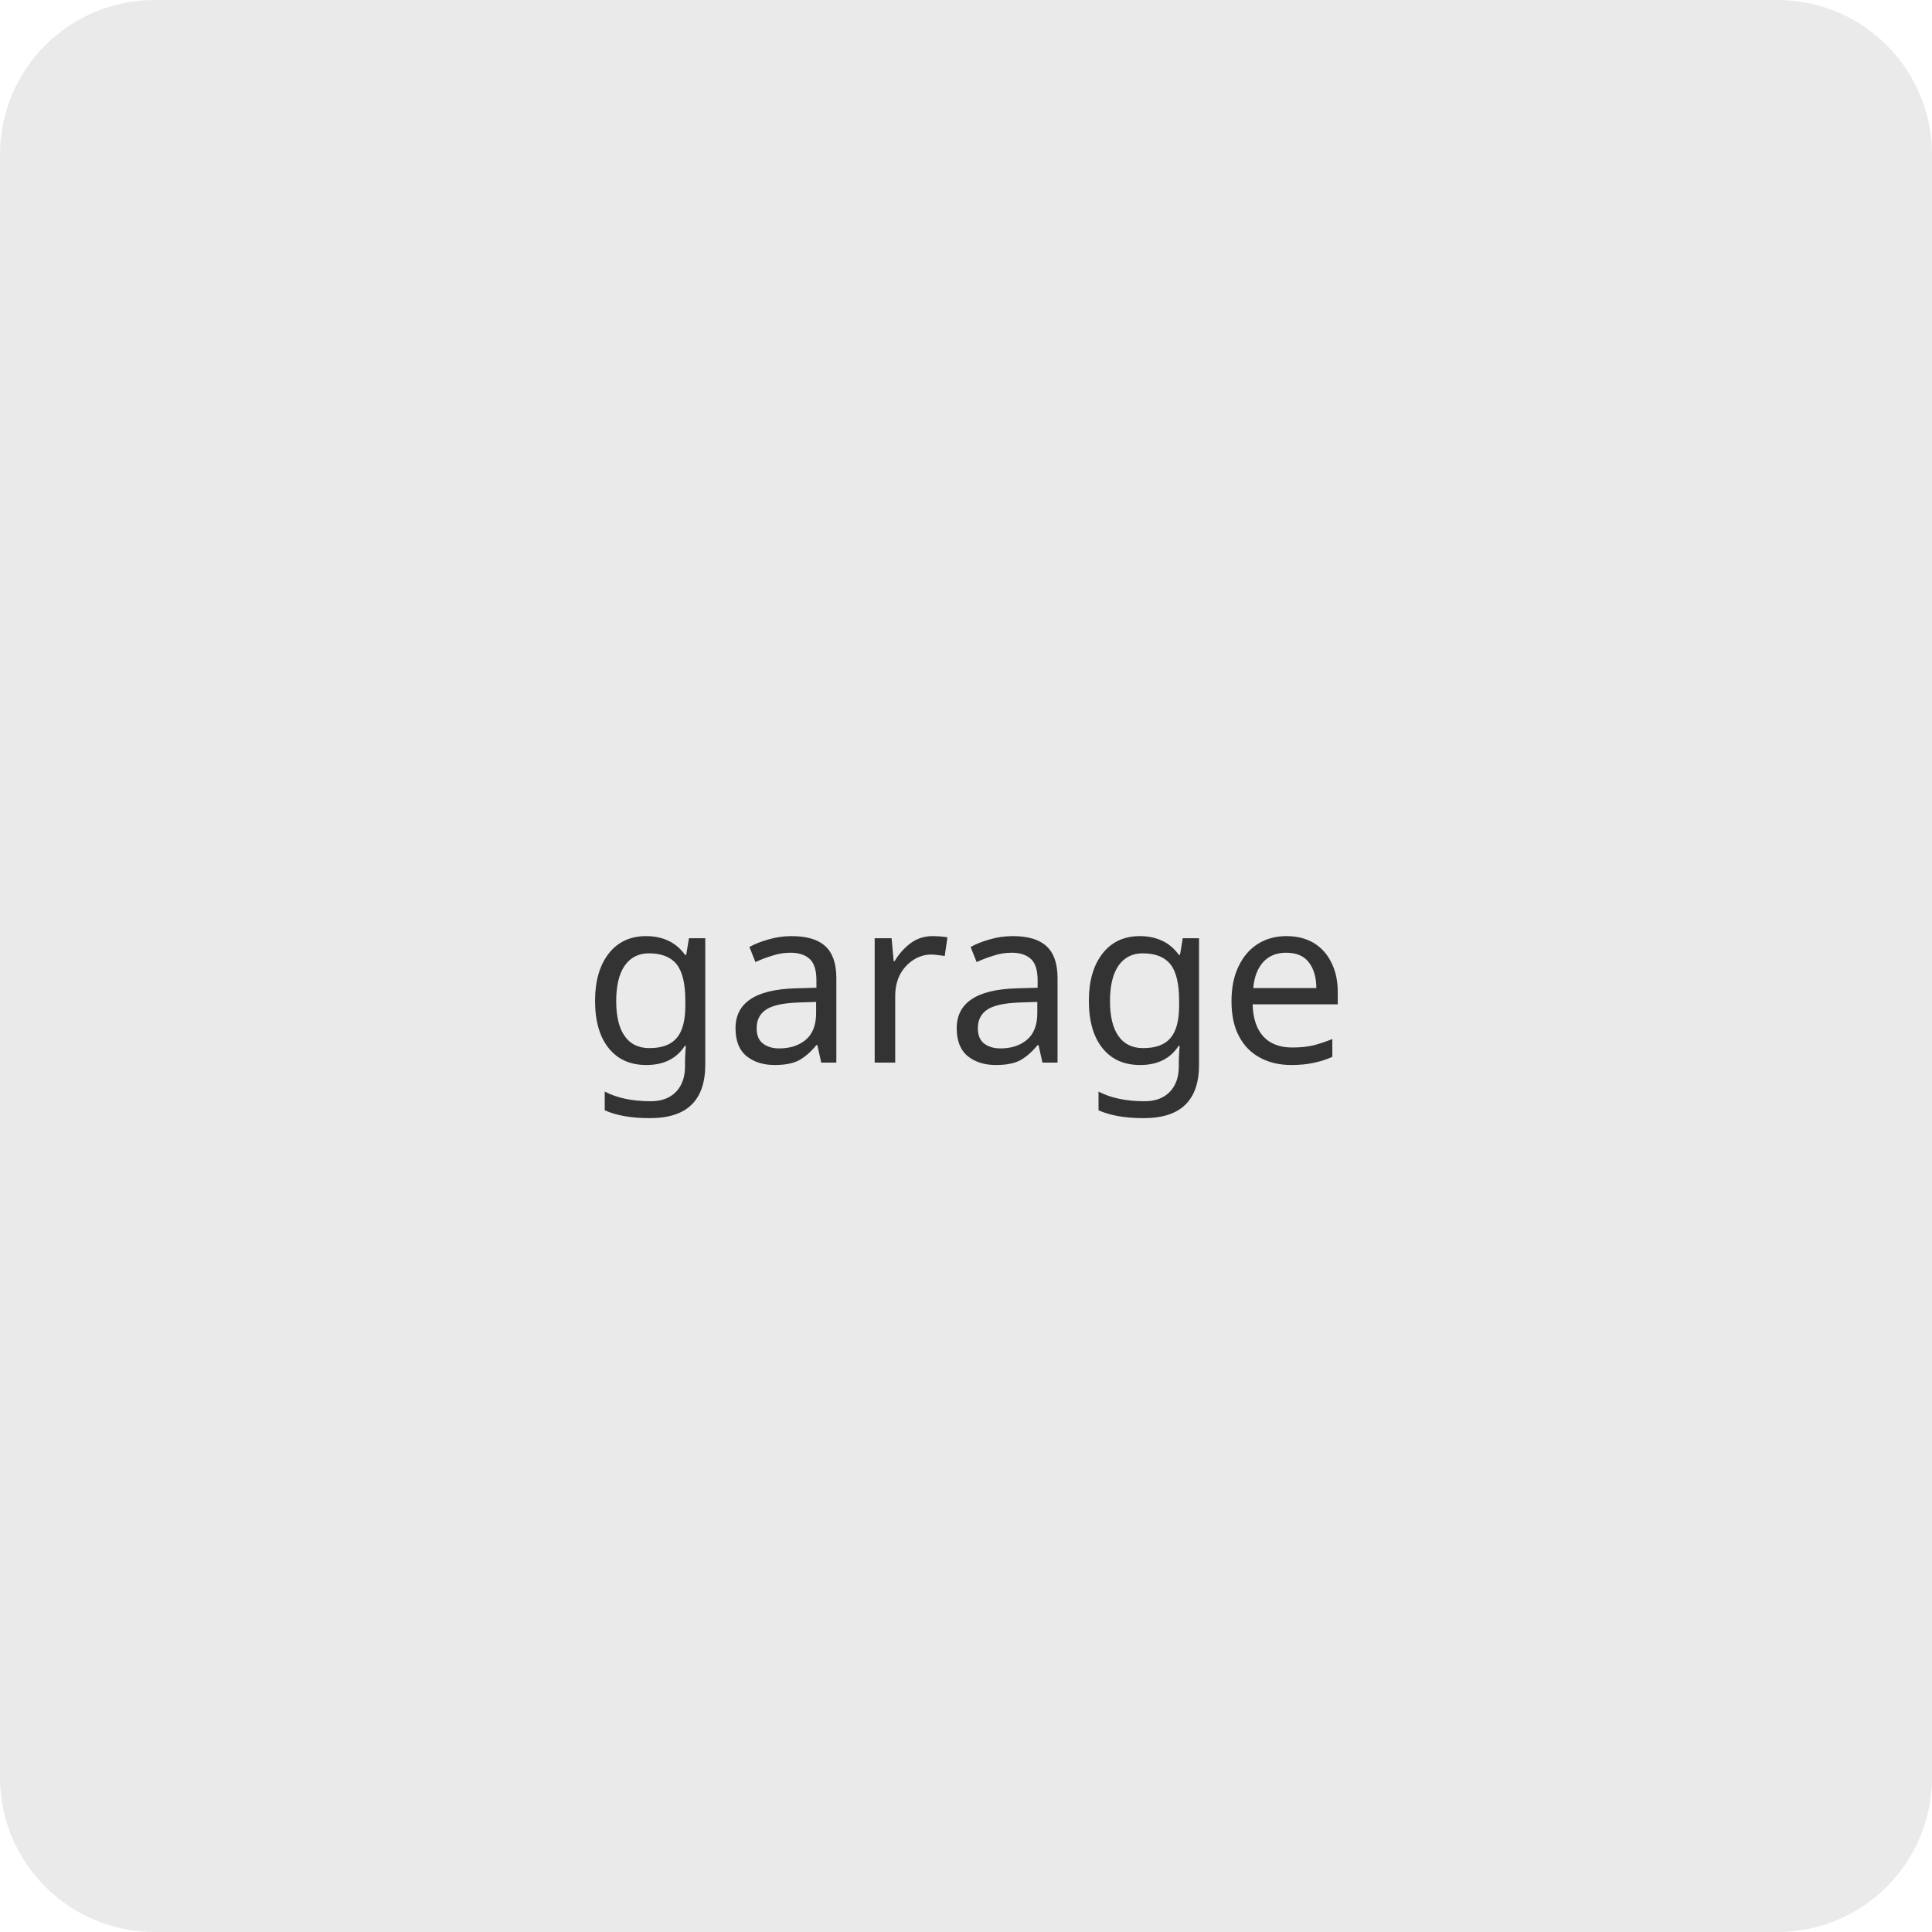
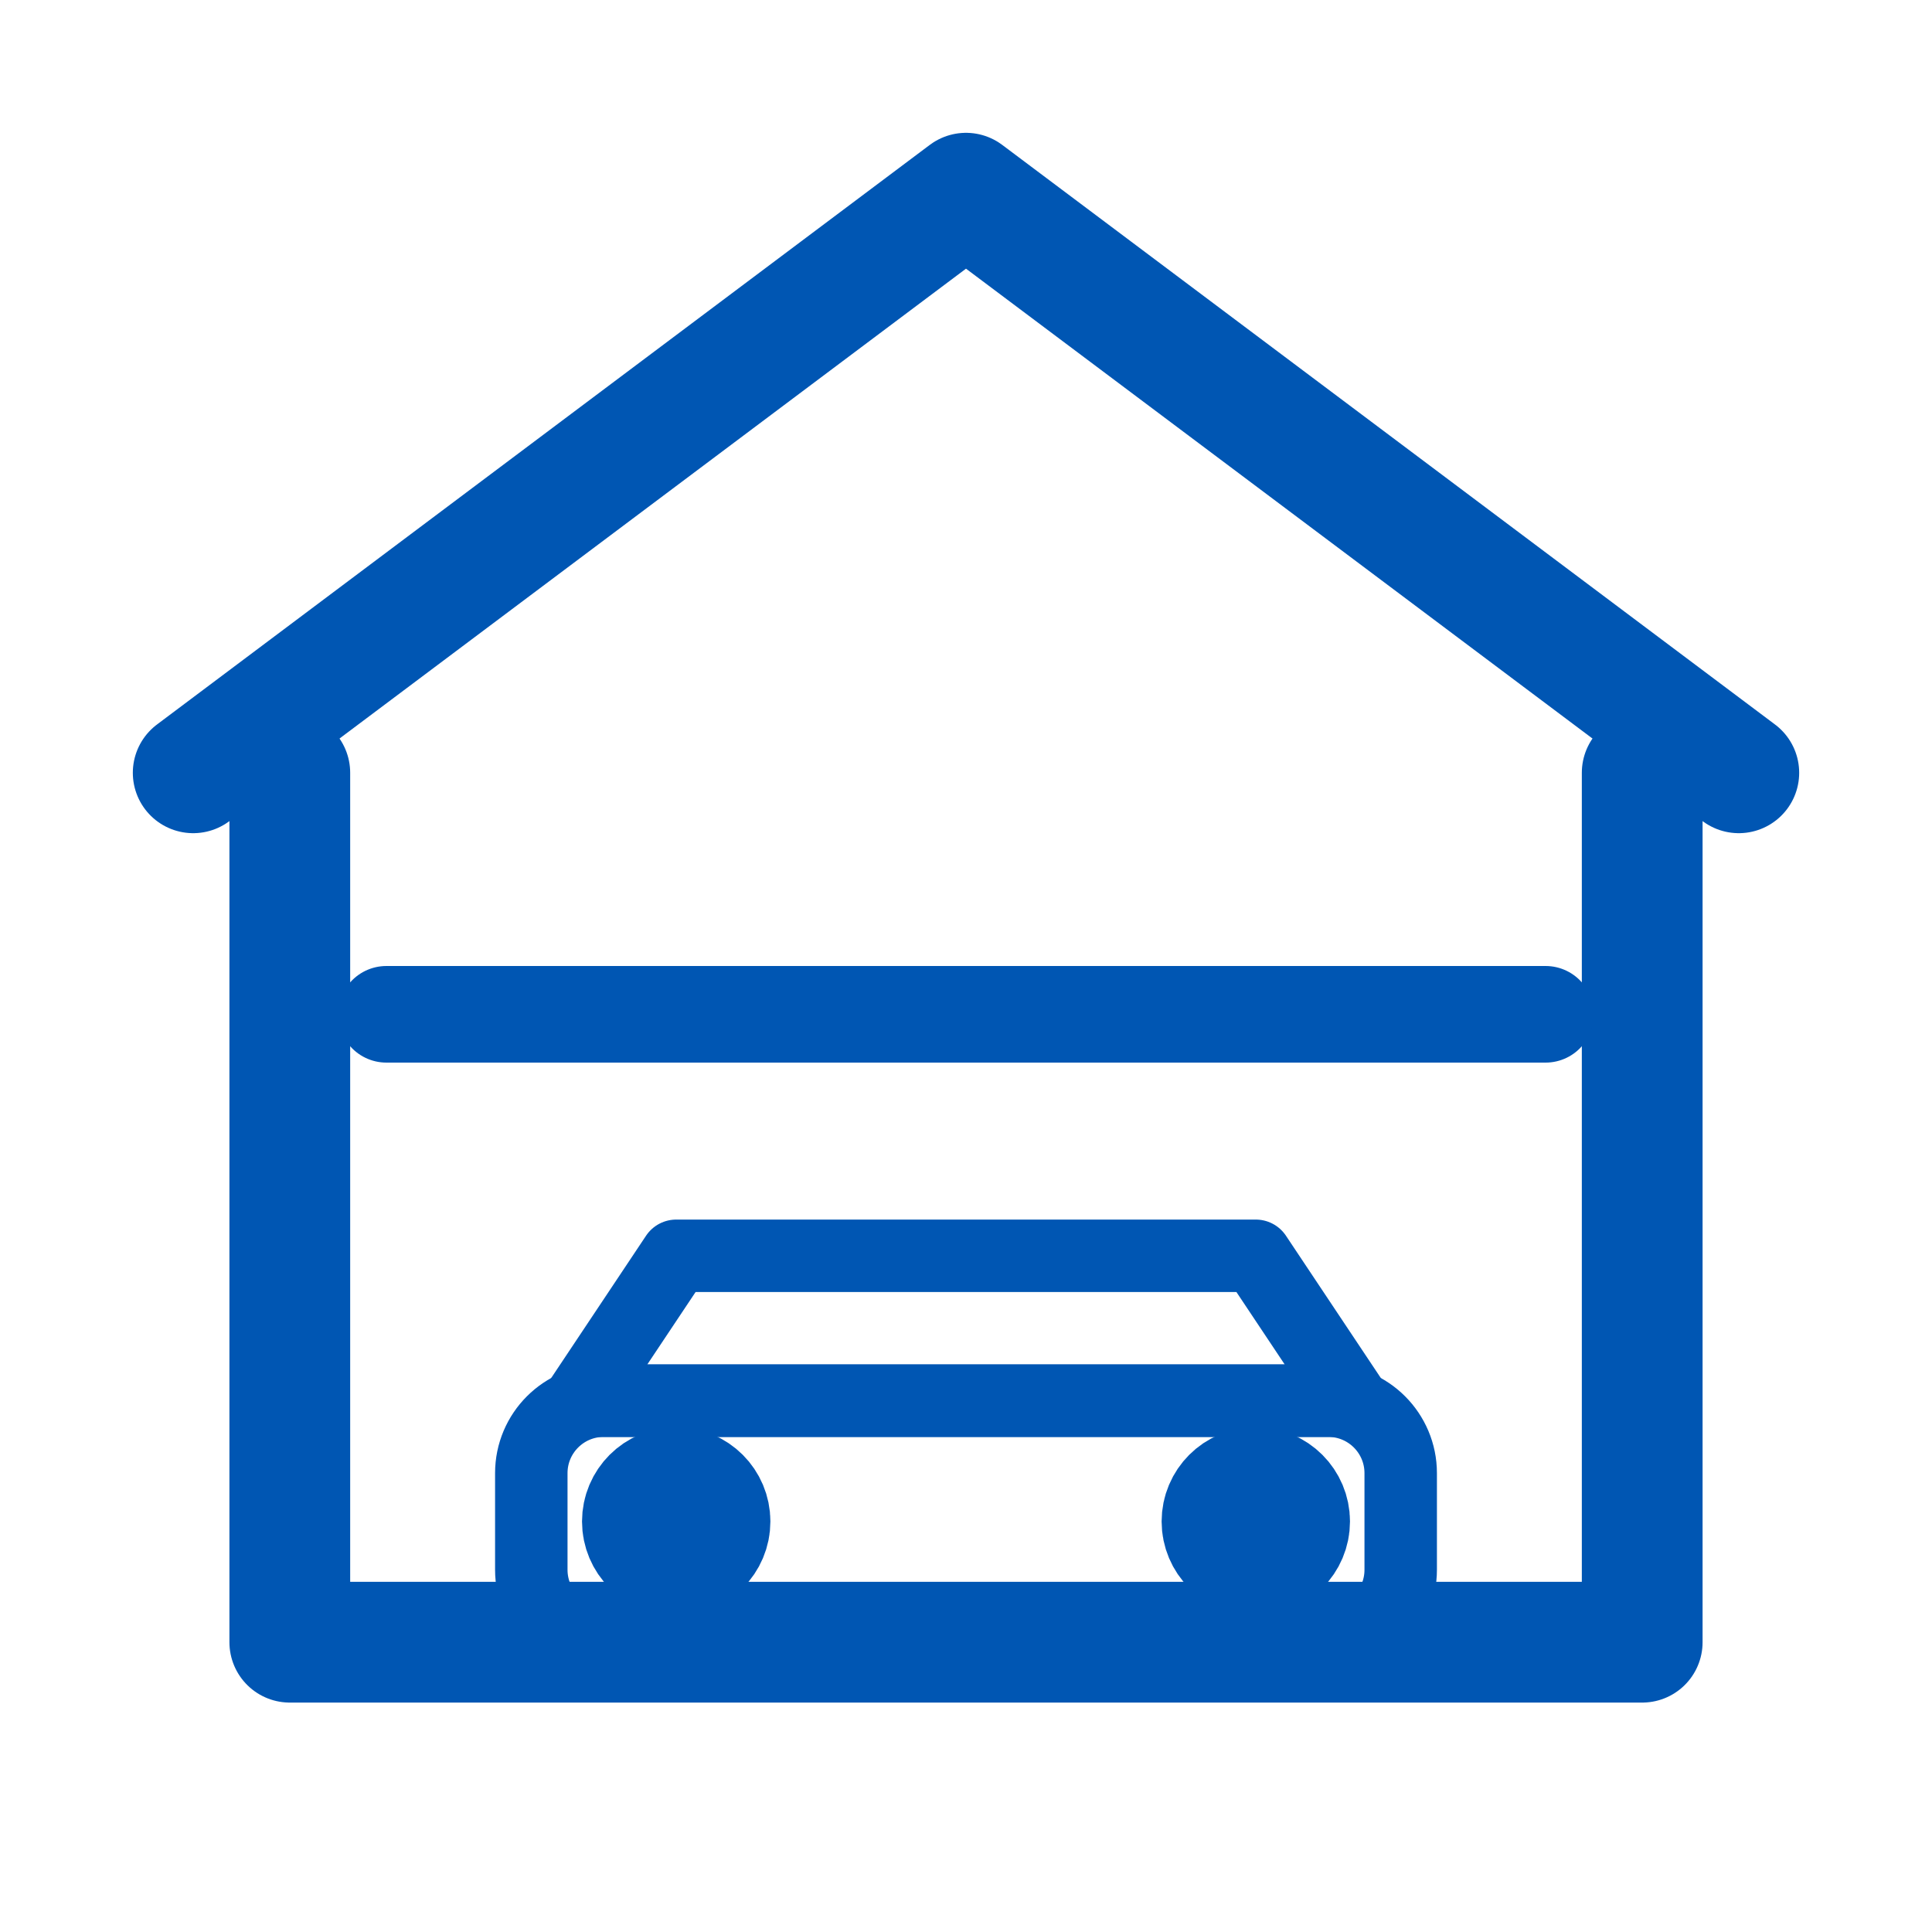
- <svg xmlns="http://www.w3.org/2000/svg" viewBox="0 0 100 100">
-   <rect width="100" height="100" fill="#EAEAEA" rx="8" />
-   <text x="50" y="55" font-size="12" font-family="sans-serif" text-anchor="middle" fill="#333">garage</text>
+ <svg xmlns="http://www.w3.org/2000/svg" viewBox="0 0 40 40" fill="none" stroke="#0056B3" stroke-width="2.5" stroke-linecap="round" stroke-linejoin="round">
+   <path d="M4 16 L20 4 L36 16" />
+   <path d="M6 16 v18 h28 V16" />
+   <line x1="8" y1="21" x2="32" y2="21" stroke-width="2" />
+   <path d="M14 26 h12 l2 3 h-16 z" stroke-width="1.5" />
+   <rect x="11" y="29" width="18" height="5" rx="1.5" stroke-width="1.5" />
+   <circle cx="14" cy="31.5" r="0.7" fill="#0056B3" />
+   <circle cx="26" cy="31.5" r="0.7" fill="#0056B3" />
</svg>
